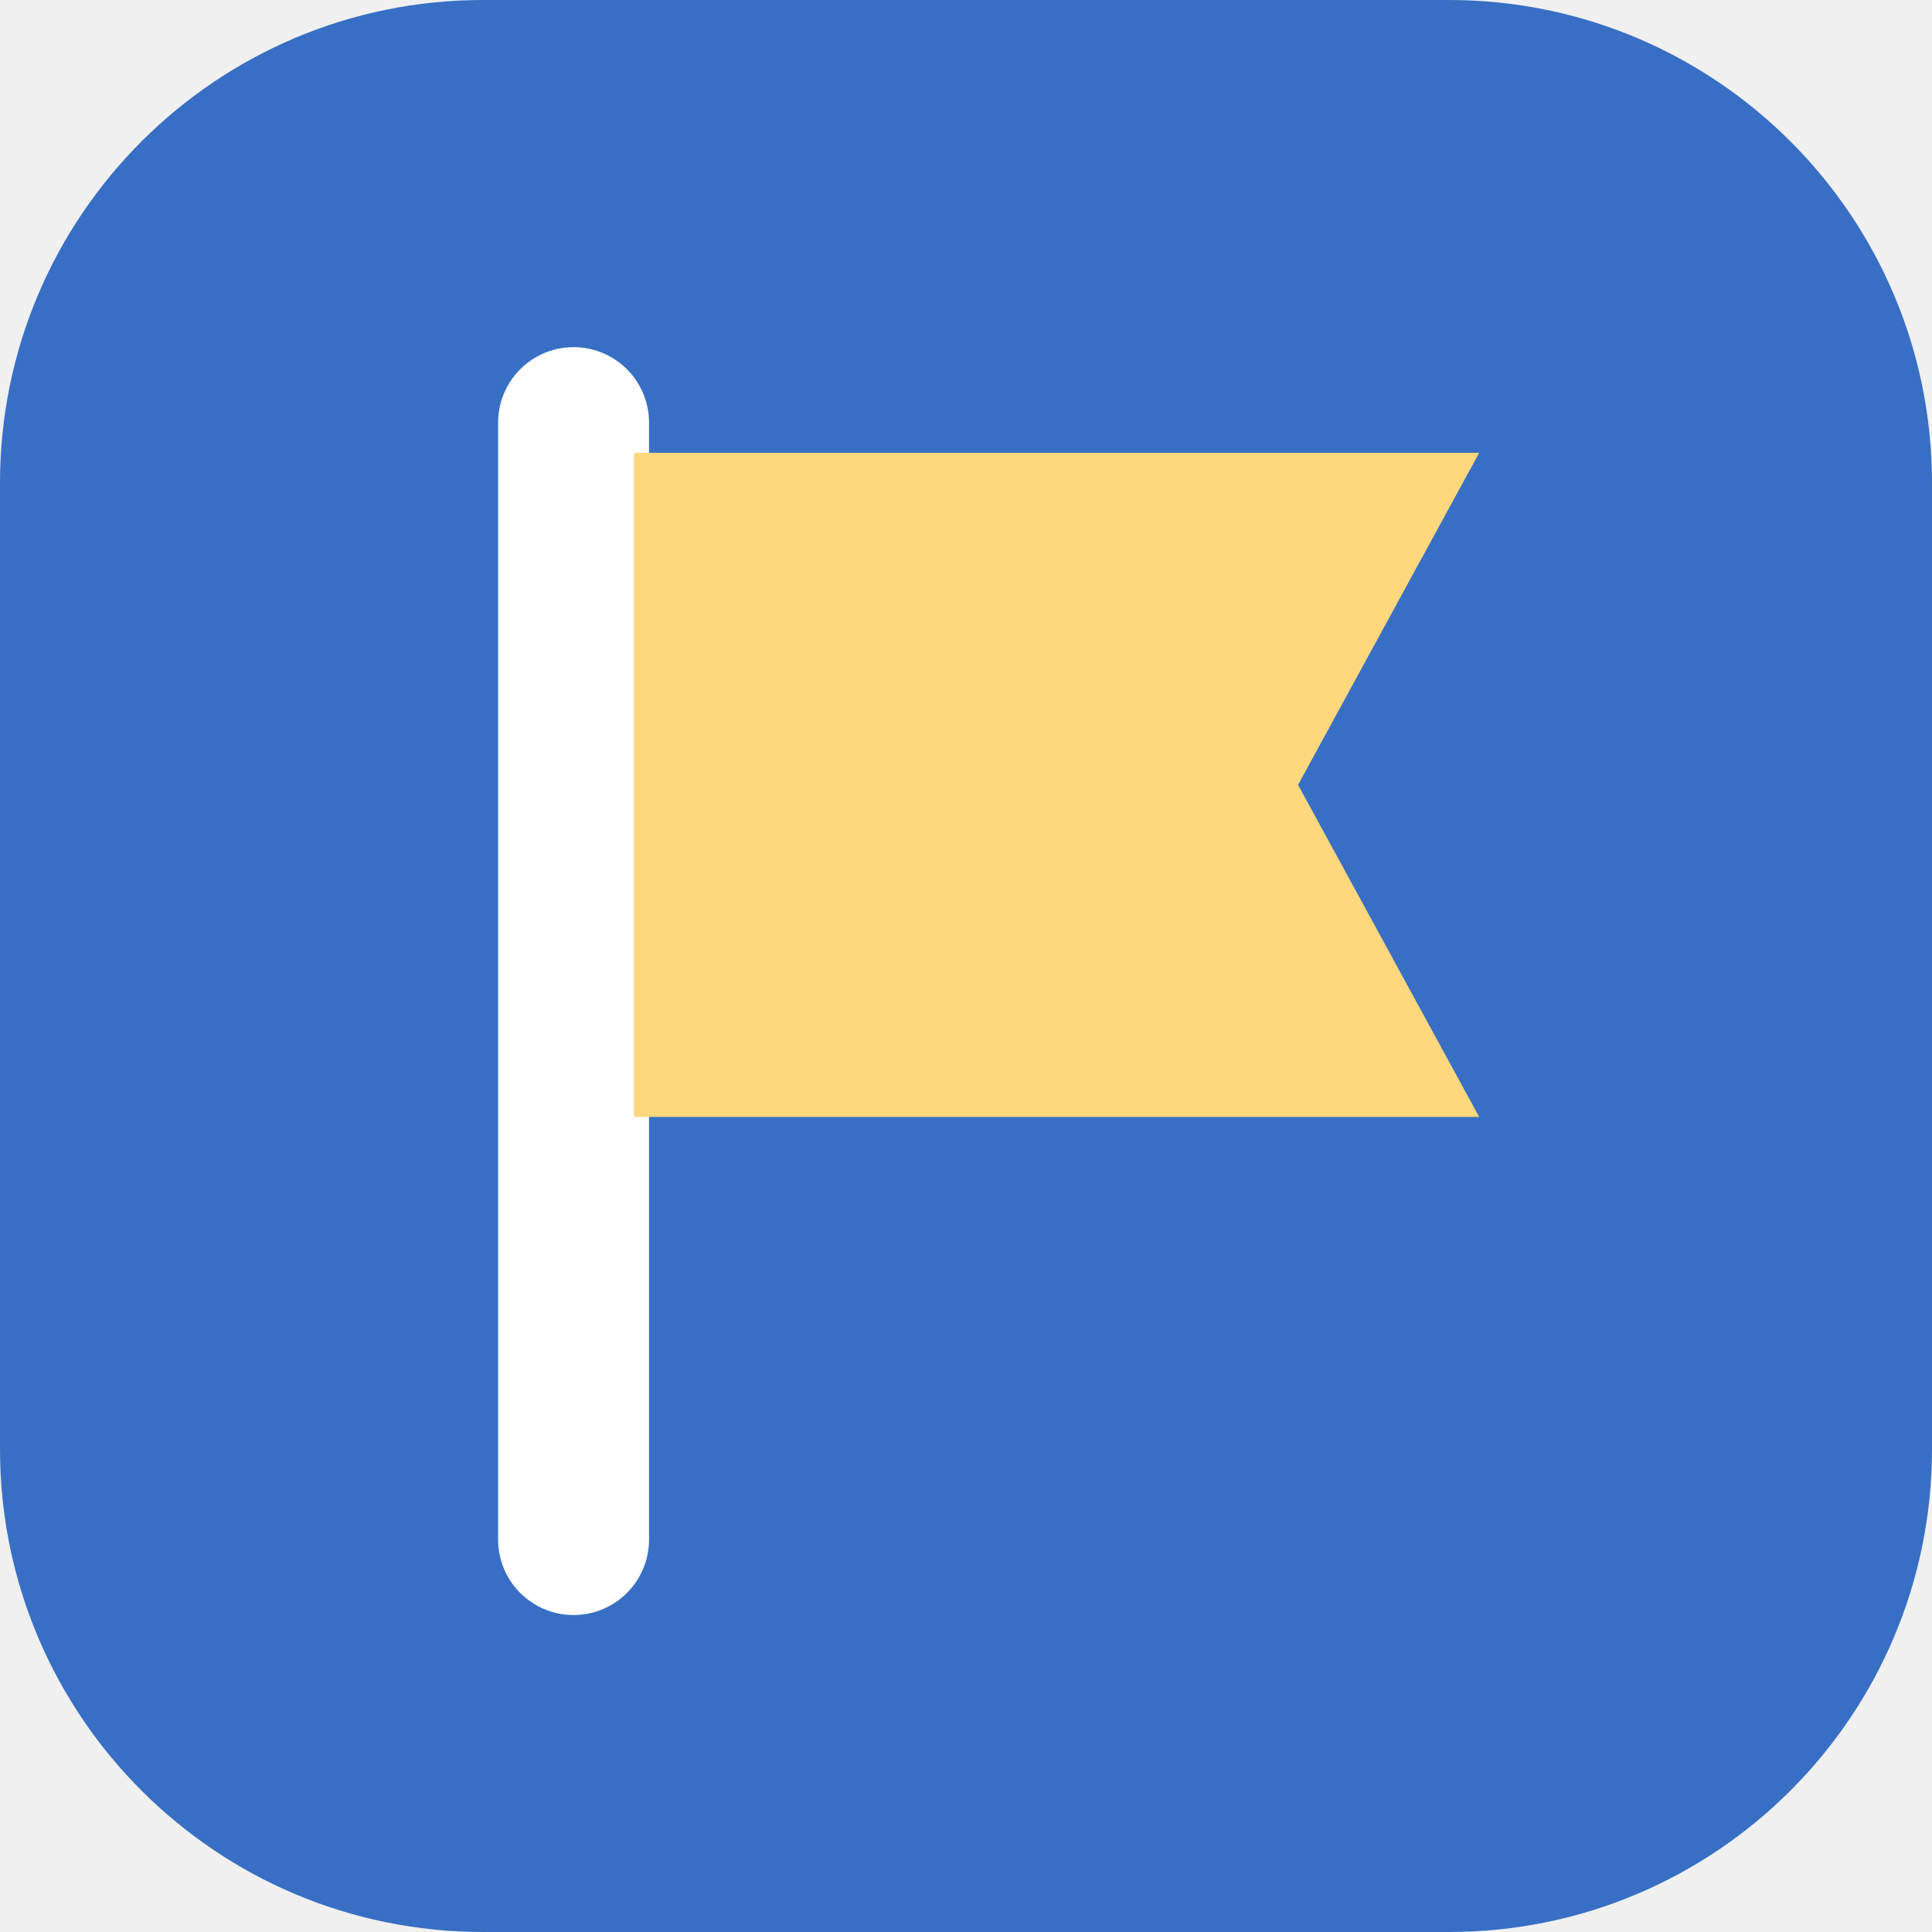
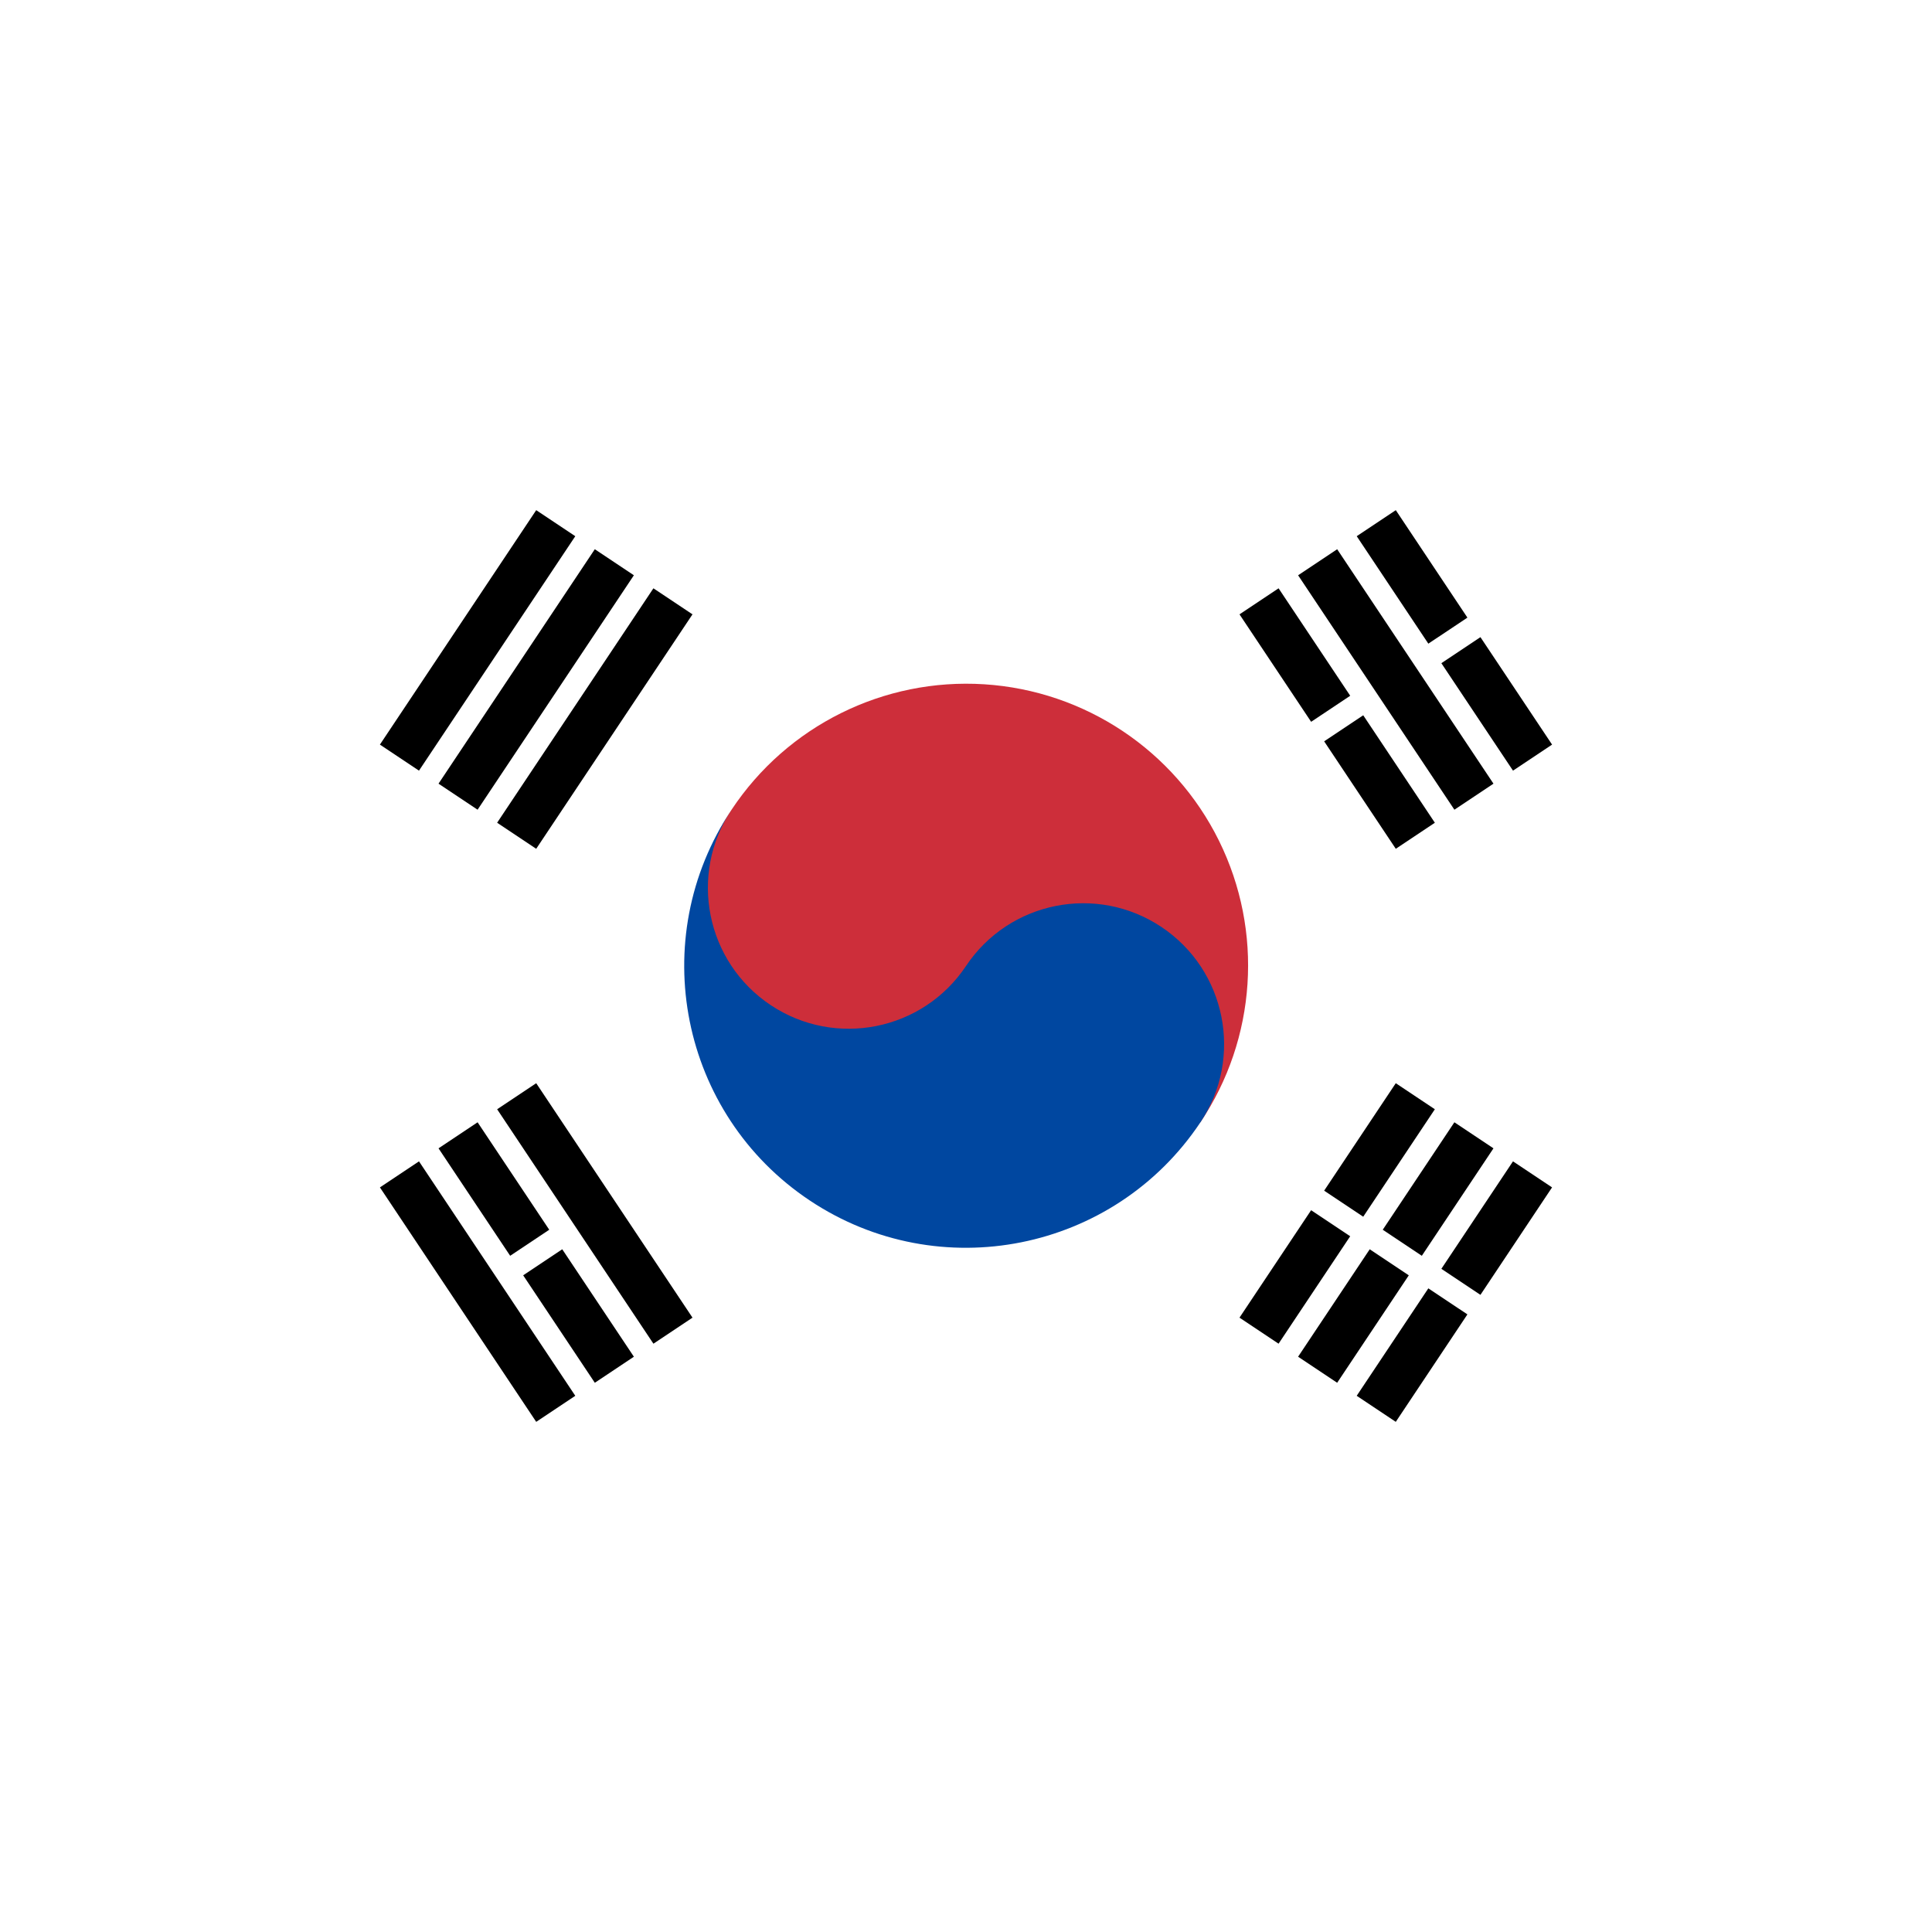
- <svg xmlns="http://www.w3.org/2000/svg" viewBox="0 0 64 64">
-   <rect width="64" height="64" rx="16" fill="#386fc4" />
-   <path d="M19 14v37" stroke="white" stroke-width="5" stroke-linecap="round" />
-   <path d="M21 15h28l-6 11 6 11H21z" fill="#ffd77c" />
+ <svg xmlns="http://www.w3.org/2000/svg" viewBox="0 0 512 512">
+   <rect width="512" height="512" fill="#fff" />
+   <g id="art">
+     <svg width="448" height="298.667" viewBox="-72 -48 144 96" x="32" y="106.667">
+       <path fill="#fff" d="M-72-48v96H72v-96z" />
+       <g stroke="#000" stroke-width="4">
+         <path d="M-34.946-37.72-48.26-17.75m4.992 3.328 13.313-19.97m4.992 3.329-13.312 19.969m63.236 42.157 6.101-9.152m1.11-1.664 6.101-9.153m4.993 3.328-6.102 9.153m-1.11 1.664-6.101 9.152m4.992 3.329 6.102-9.153m1.11-1.664 6.1-9.153M-48.259 17.75l13.313 19.97m4.992-3.329-6.102-9.152m-1.109-1.664-6.102-9.153m4.993-3.328 13.312 19.97m63.236-42.158-6.101-9.153m-1.11-1.664-6.101-9.152m4.992-3.328 13.313 19.969m4.992-3.328-6.102-9.153m-1.11-1.664-6.1-9.153" />
+       </g>
+       <path fill="#cd2e3a" d="M9.985 6.656A18 18 0 1 1-19.97-13.313a24 24 0 1 1 39.938 26.626" />
+       <path fill="#0047a0" d="M0 0a12 12 0 1 1 19.97 13.313 24 24 0 1 1-39.94-26.626A12 12 0 1 0 0 0" />
+     </svg>
+   </g>
</svg>
